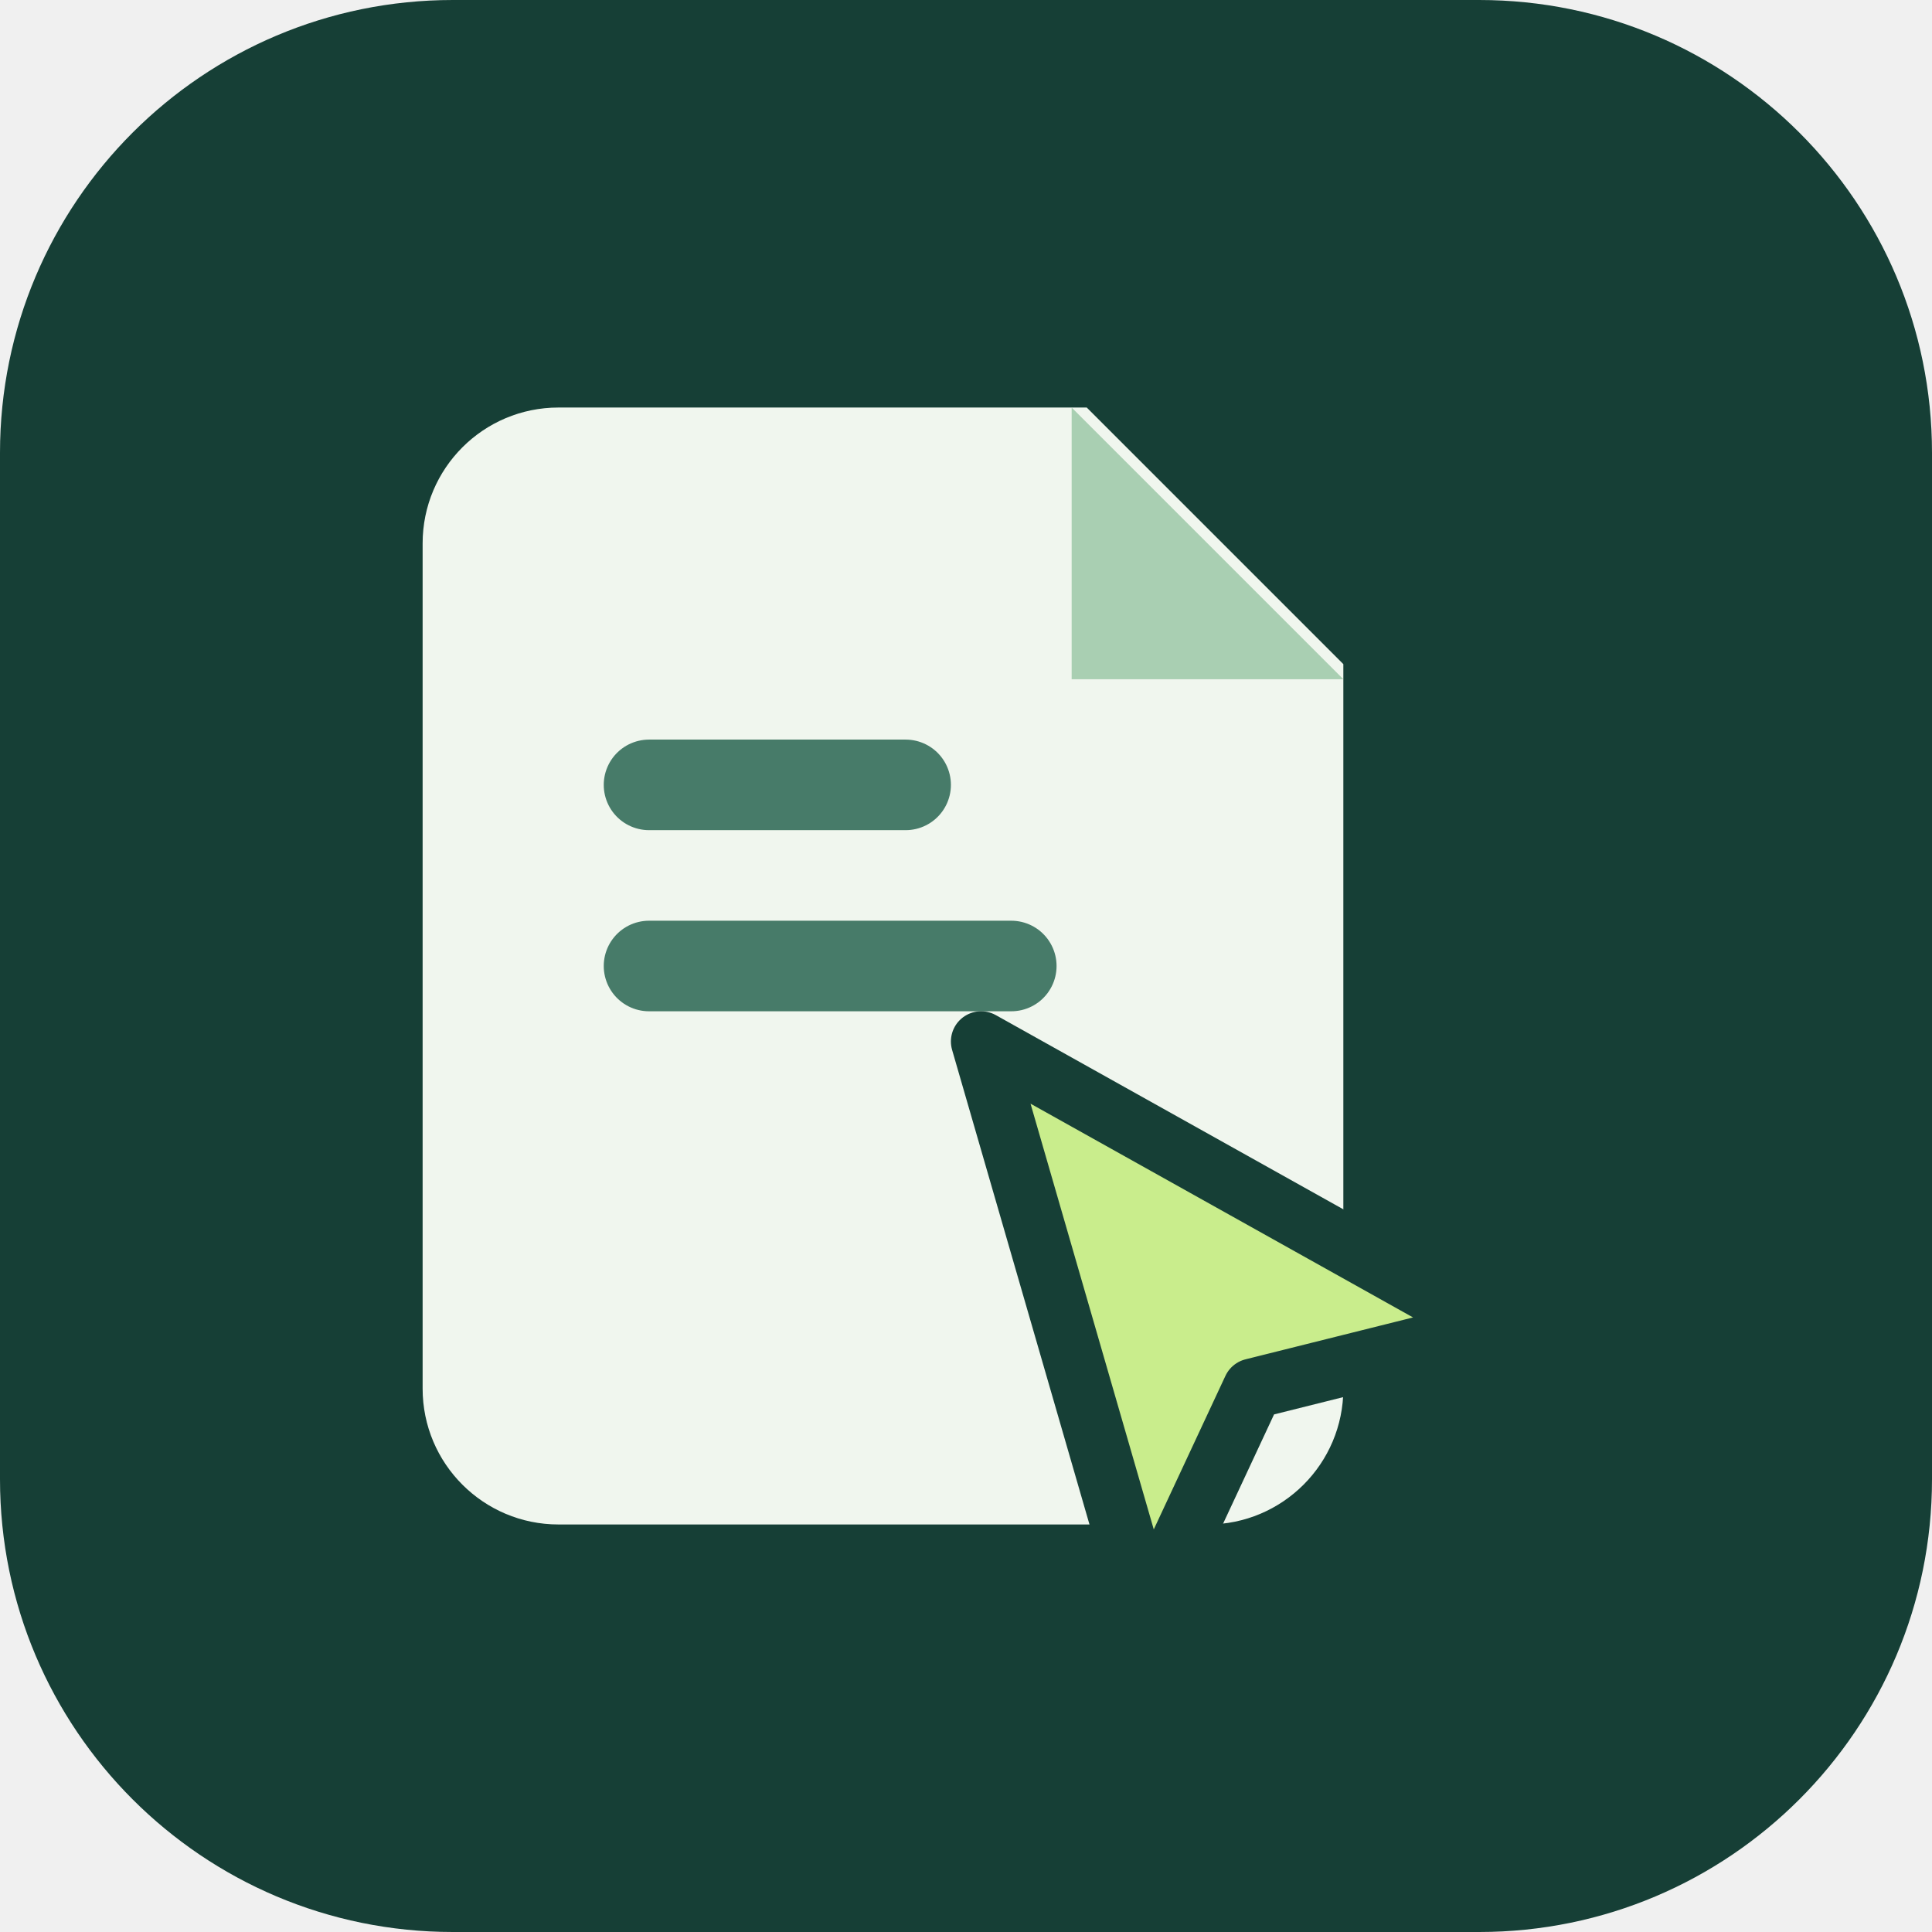
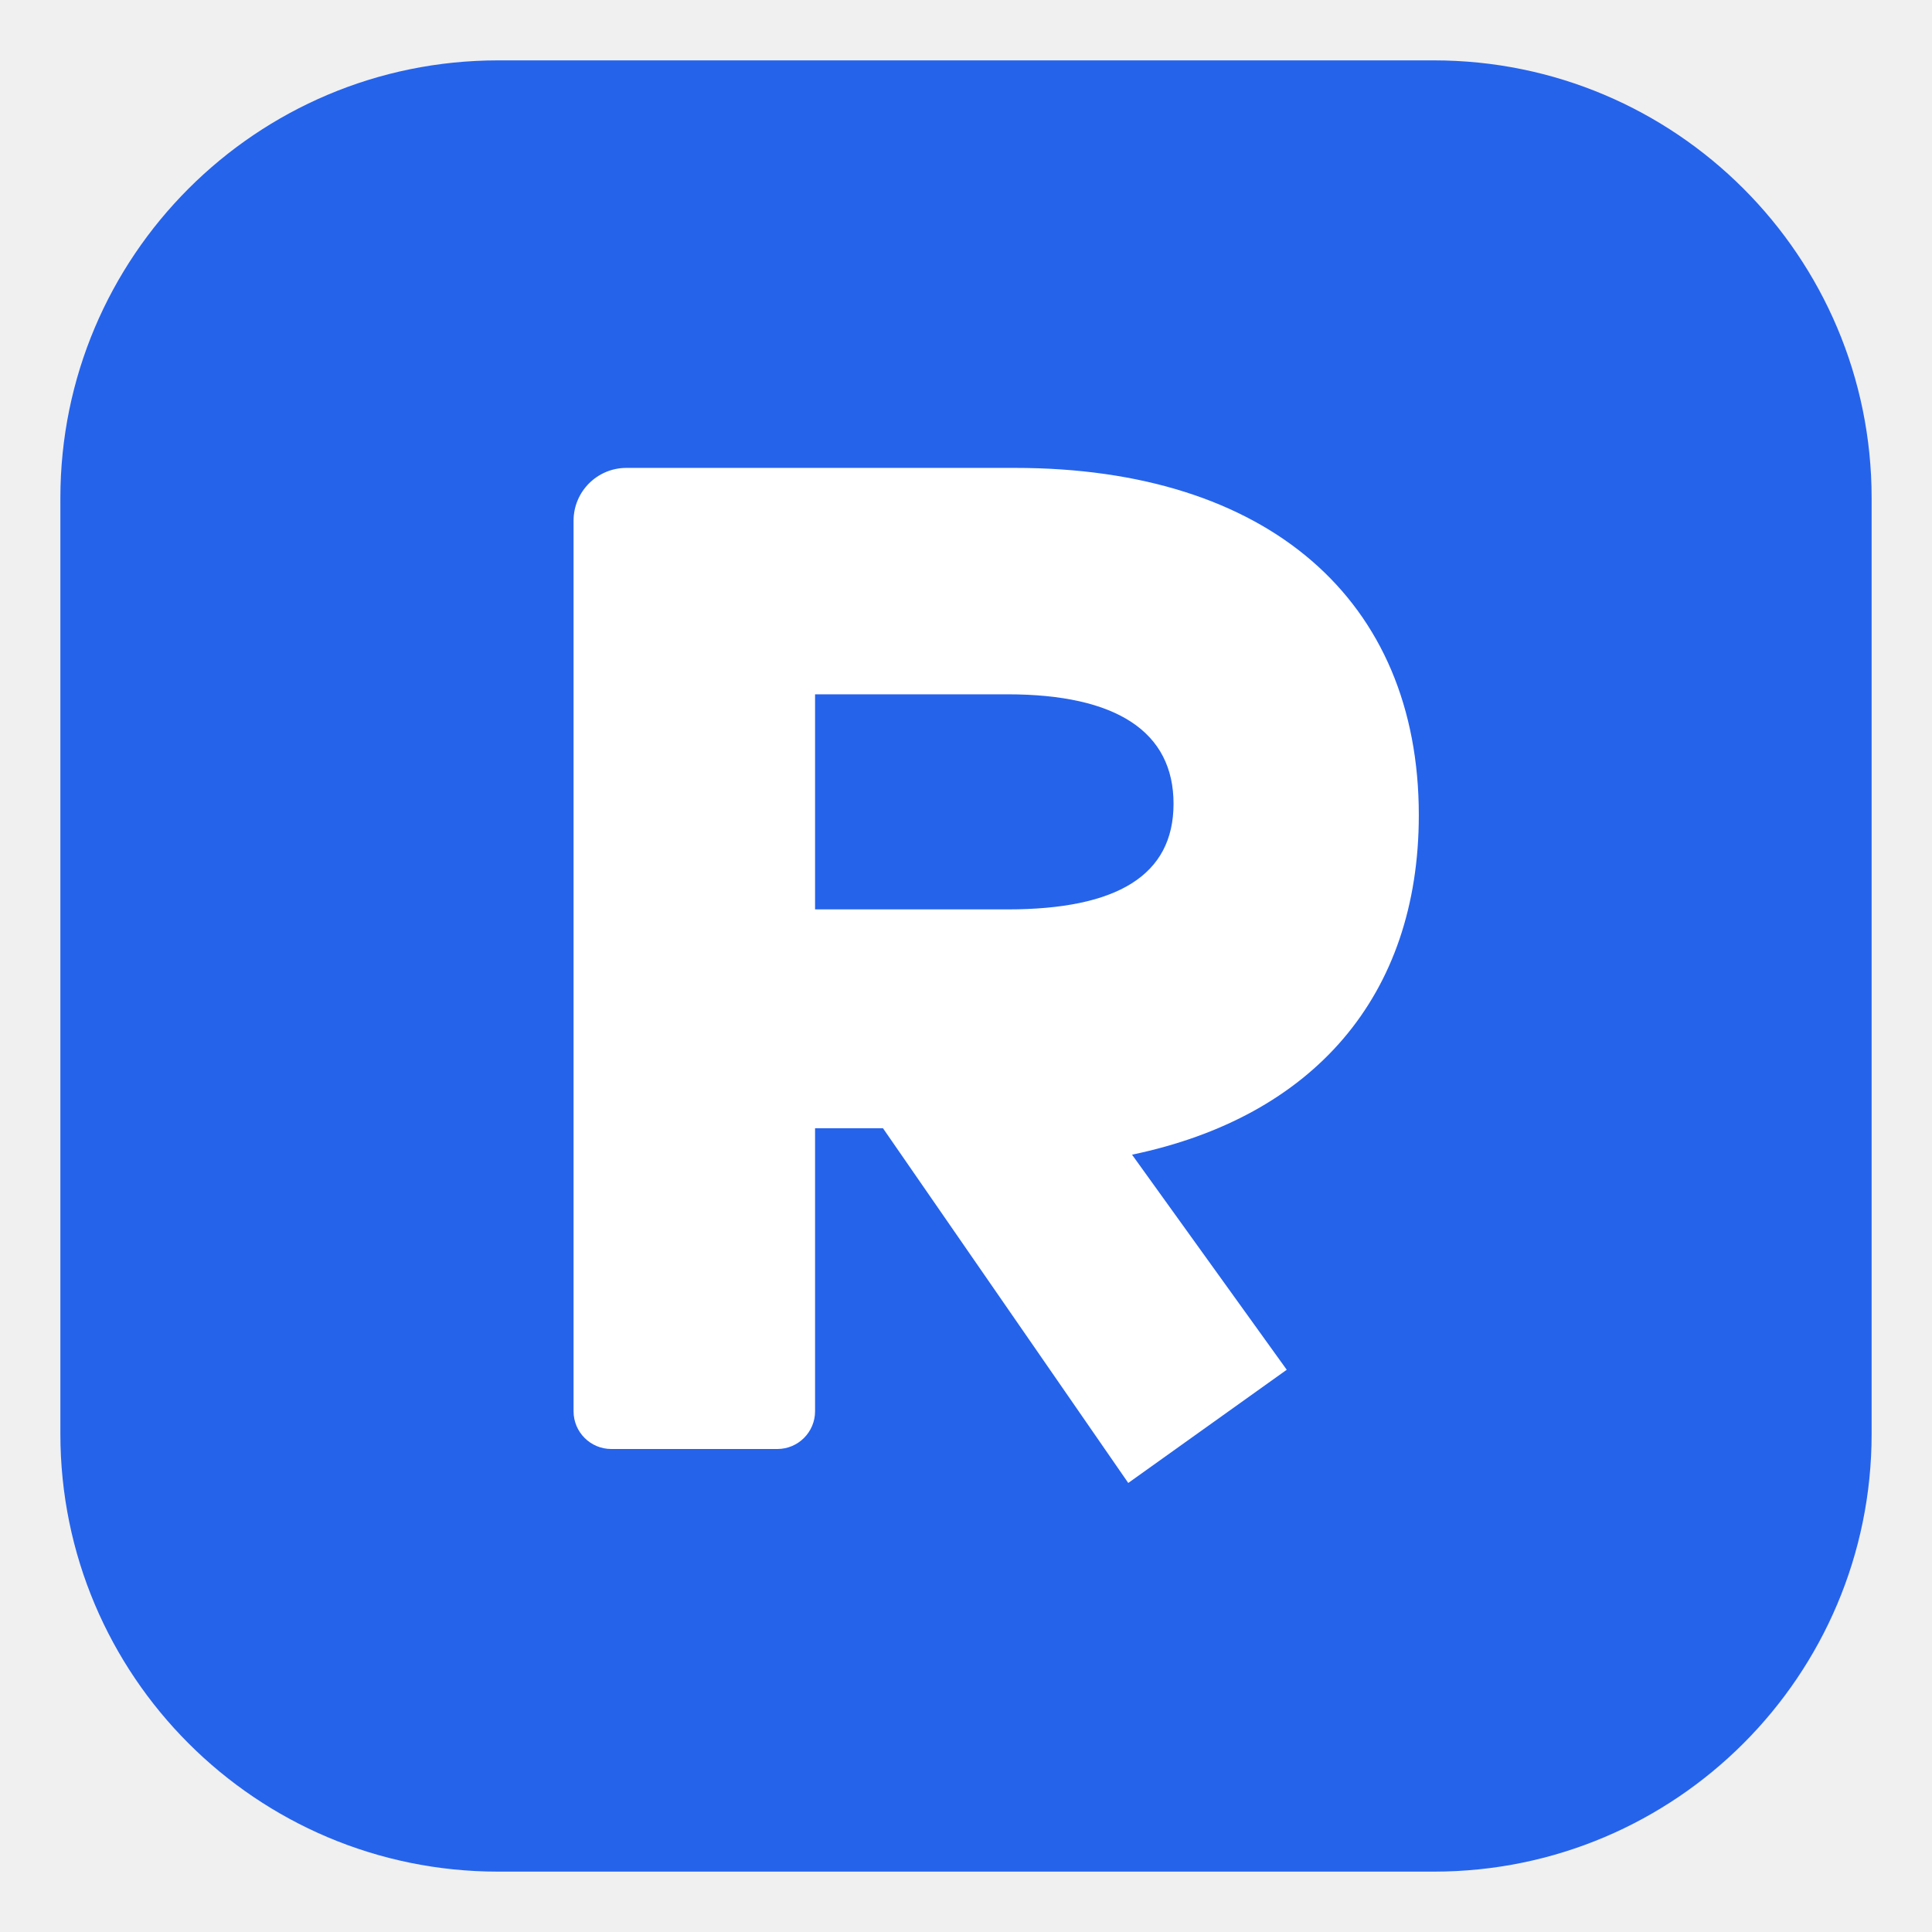
- <svg xmlns="http://www.w3.org/2000/svg" width="128" height="128" viewBox="0 0 128 128">
-   <rect width="128" height="128" rx="30" fill="#163f36" />
-   <path d="M37 27h35l17 17v48a9 9 0 0 1-9 9H37a9 9 0 0 1-9-9V36a9 9 0 0 1 9-9Z" fill="#f0f6ee" />
-   <path d="M71 27v18h18" fill="#a9cfb2" />
-   <path d="M43 52h17M43 64h24" fill="none" stroke="#477b69" stroke-width="6" stroke-linecap="round" />
-   <path d="m65 69 34 19-16 4-7 15Z" fill="#c9ed8c" stroke="#163f36" stroke-width="4" stroke-linejoin="round" />
+ <svg xmlns="http://www.w3.org/2000/svg" width="512" height="512" viewBox="0 0 512 512" role="img" aria-labelledby="title desc">
+   <rect x="16" y="16" width="480" height="480" rx="116" fill="#2563EB" />
+   <path fill="#FFFFFF" fill-rule="evenodd" d="M152 374V138a14 14 0 0 1 14-14h103c67 0 107 35 107 92 0 48-28 80-76 90l41 57-42 30-65-94h-18v75a10 10 0 0 1-10 10h-44a10 10 0 0 1-10-10Zm64-190v57h51c29 0 44-9 44-28s-15-29-44-29h-51Z" />
</svg>
